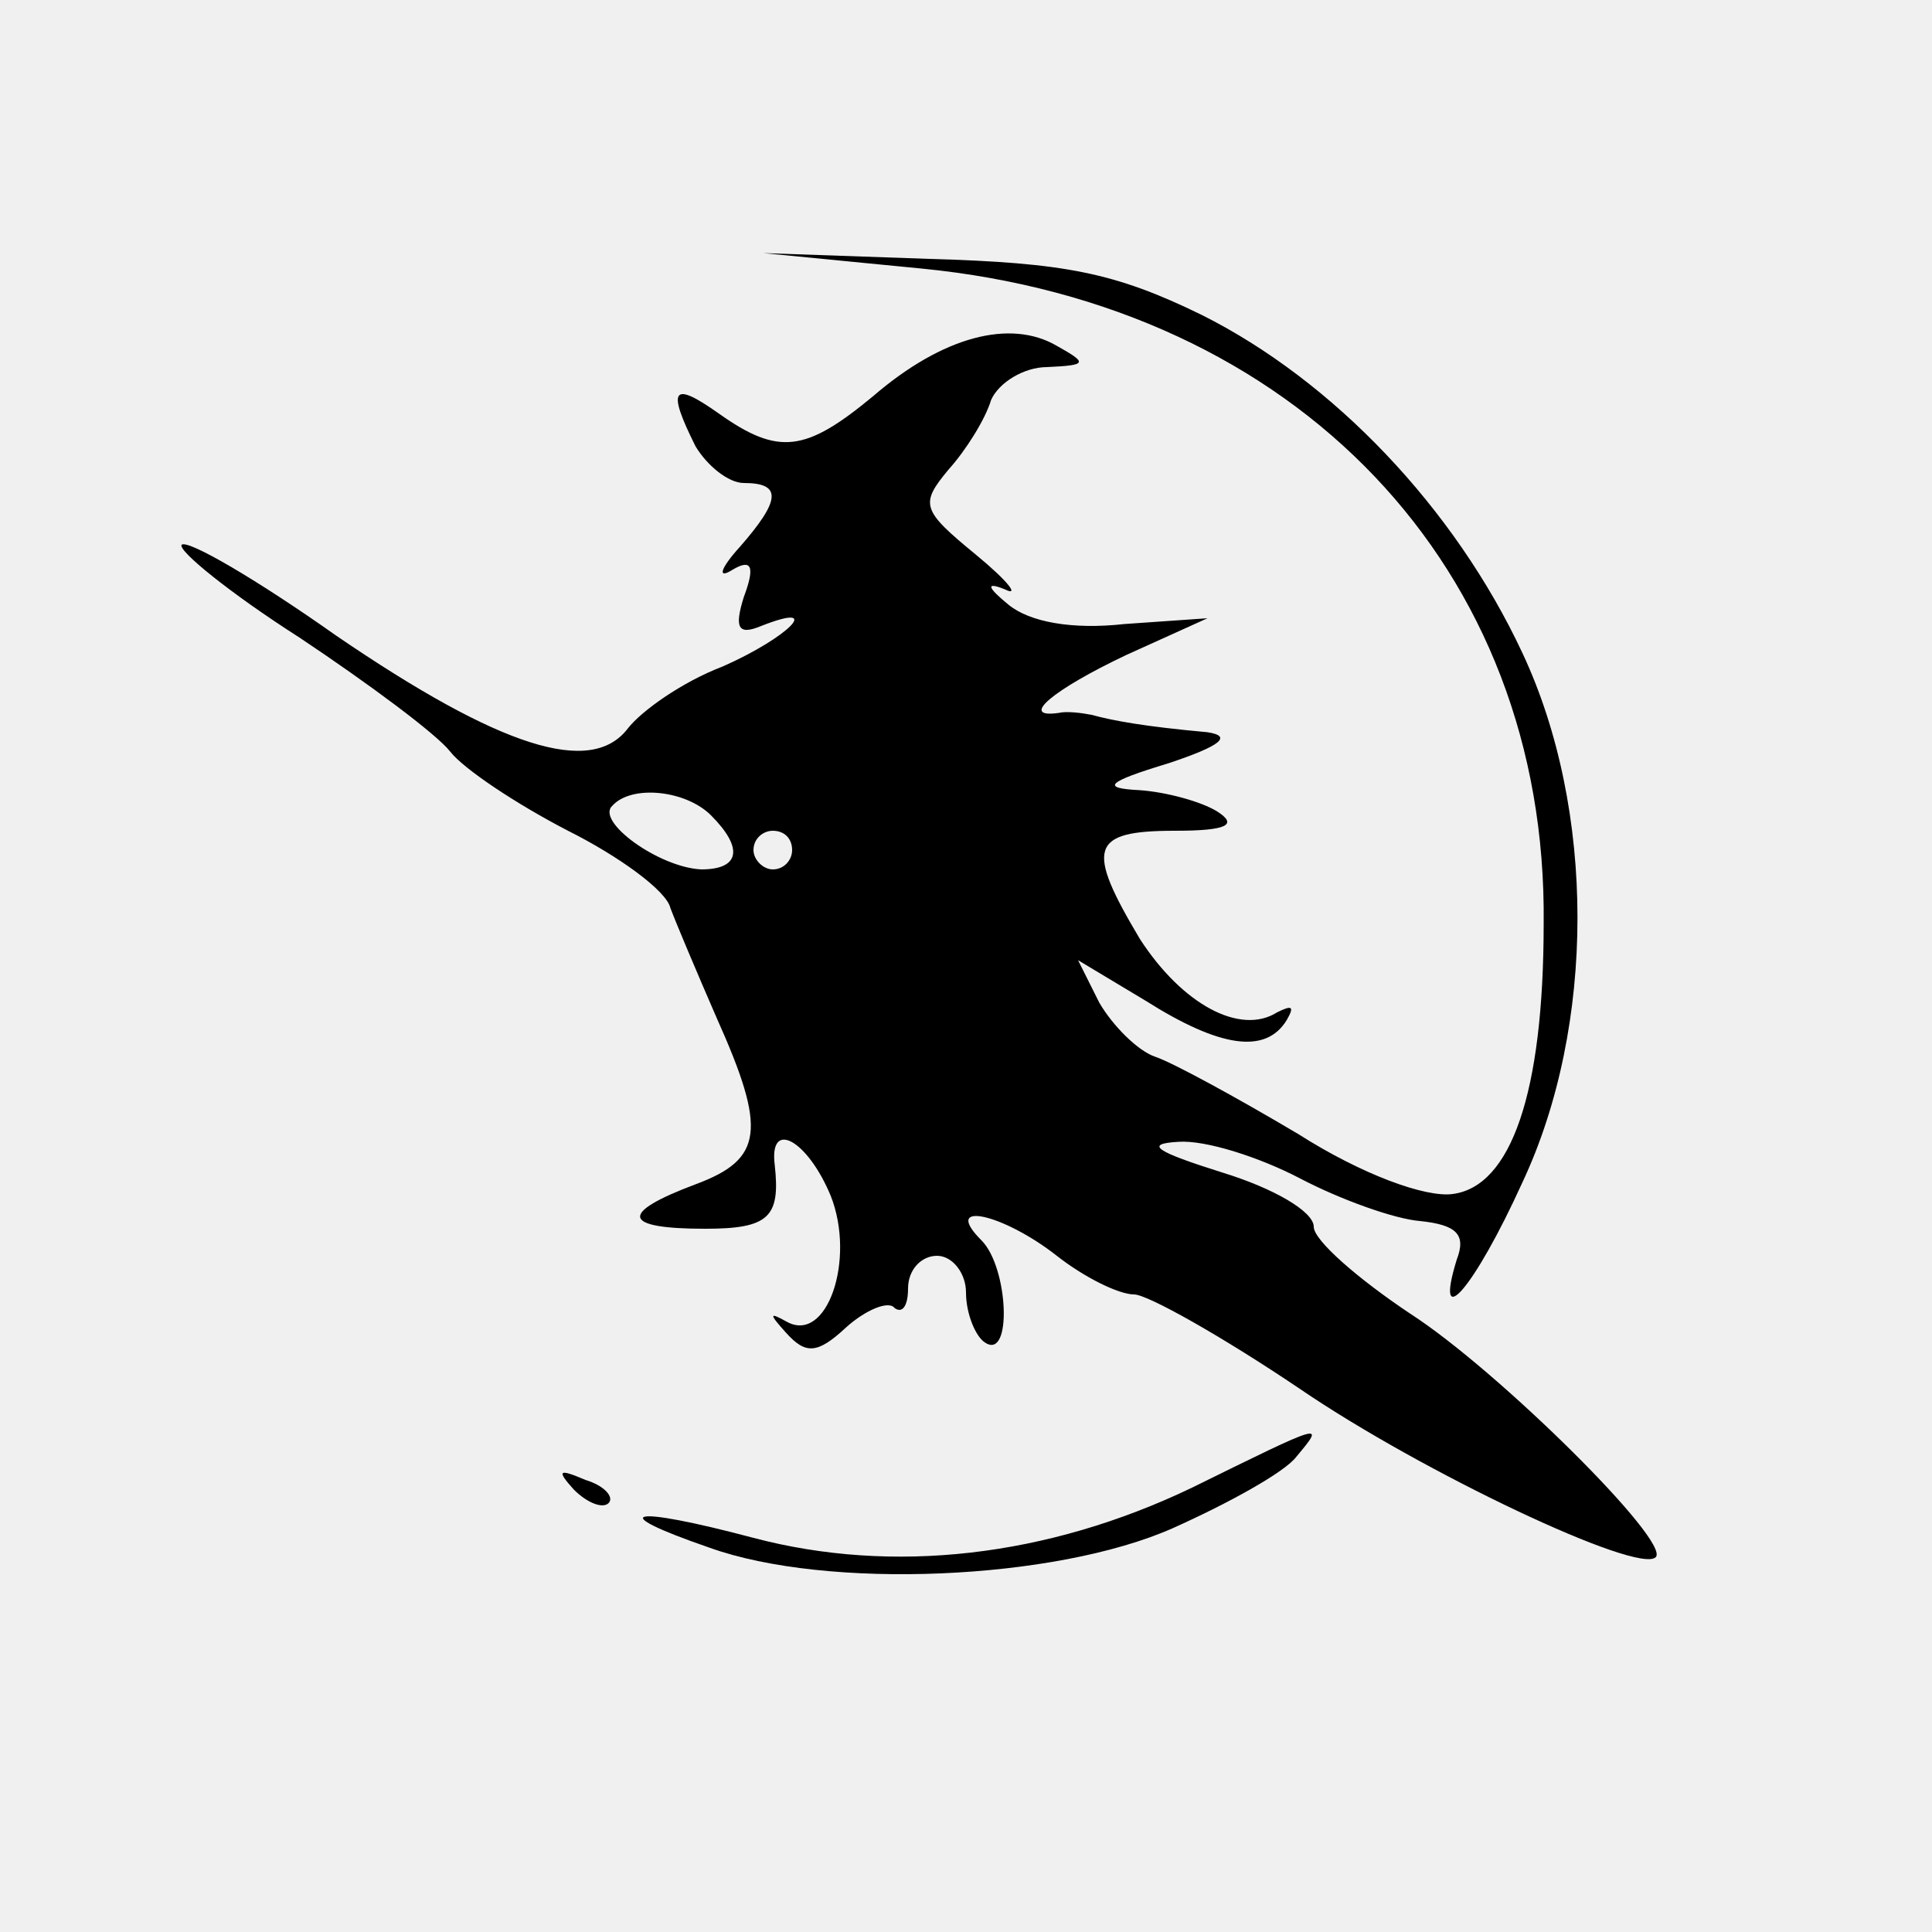
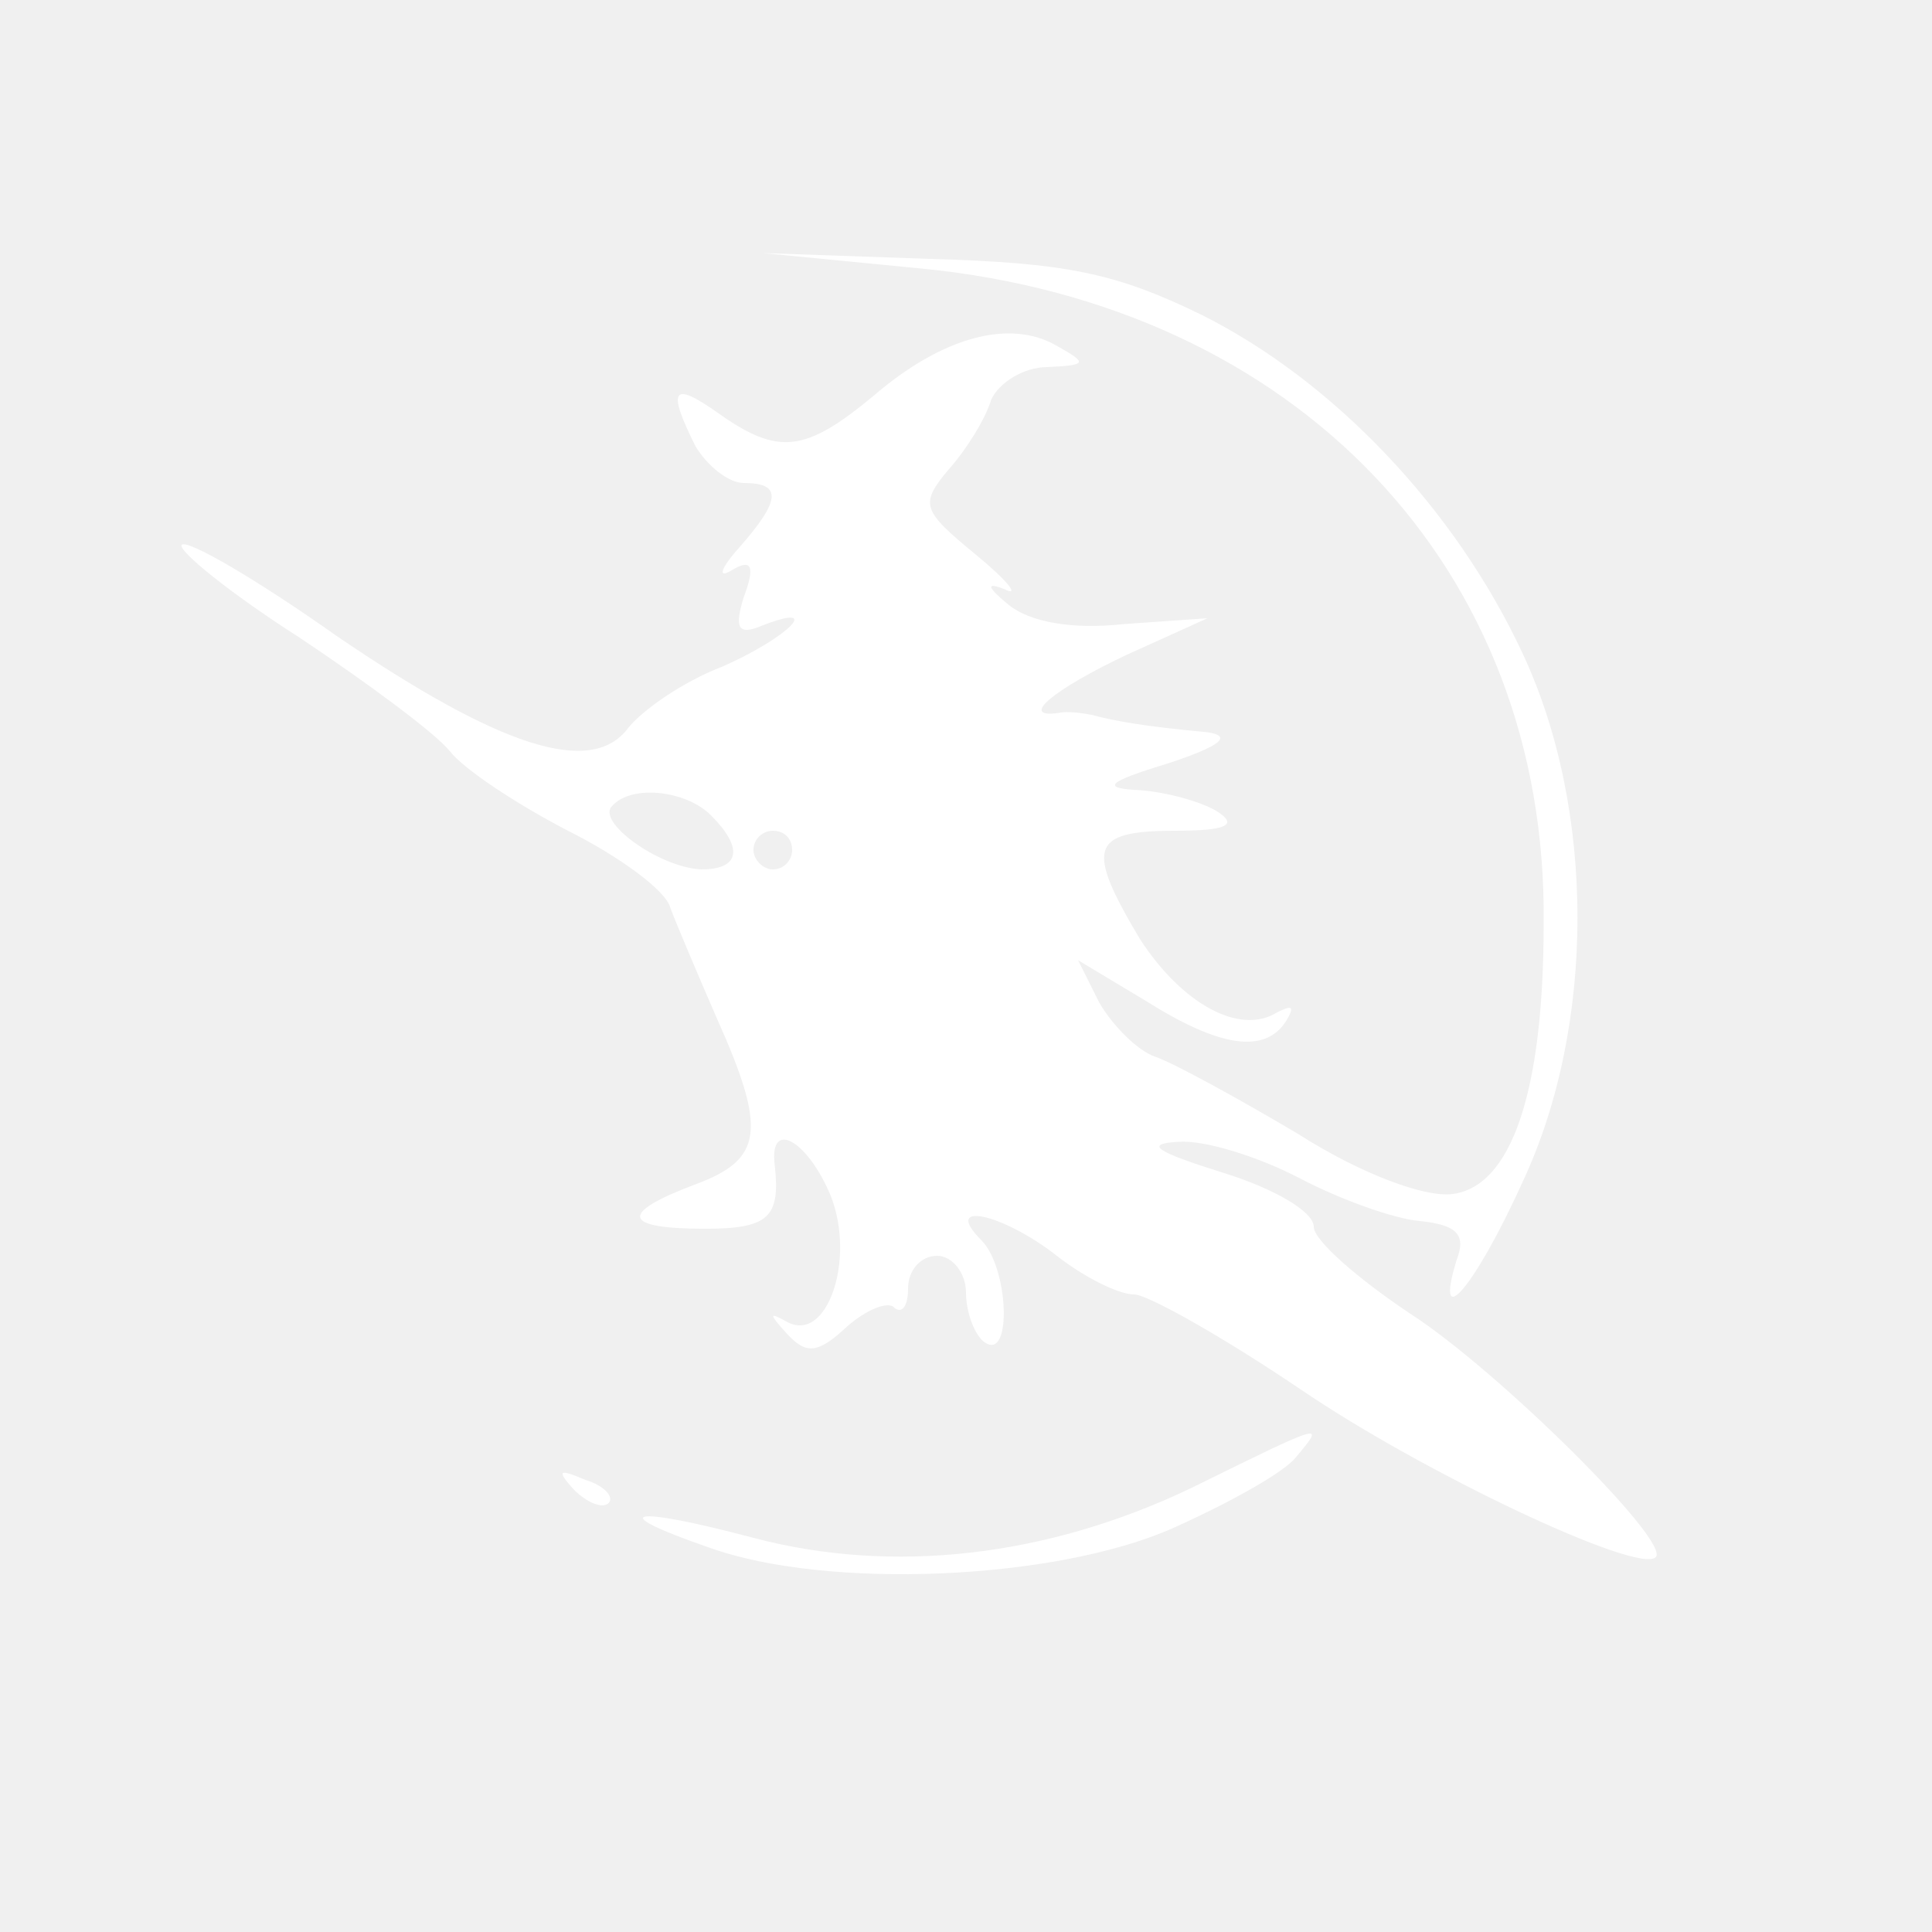
<svg xmlns="http://www.w3.org/2000/svg" version="1.0" width="100pt" height="100pt" viewBox="0 0 100 100" preserveAspectRatio="xMidYMid meet">
-   <g transform="translate(0,100) scale(0.1,-0.1)" fill="#000000" stroke="none">
+   <g transform="translate(0,100) scale(0.1,-0.1)" fill="#fff" stroke="none">
    <path d="M477 861 c194 -19 324 -155 322 -339 0 -88 -17 -136 -47 -140 -14 -2 -47 10 -80 31 -32 19 -65 37 -74 40 -9 3 -22 16 -29 28 l-11 22 35 -21 c38 -24 62 -28 73 -10 4 7 3 8 -5 4 -19 -12 -49 4 -71 38 -28 47 -26 56 18 56 27 0 33 3 22 10 -8 5 -26 10 -40 11 -20 1 -18 4 15 14 27 9 33 14 20 16 -33 3 -49 6 -60 9 -5 1 -13 2 -17 1 -21 -3 -3 12 35 30 l42 19 -43 -3 c-27 -3 -49 1 -60 10 -11 9 -12 12 -2 8 8 -4 2 4 -15 18 -28 23 -29 26 -14 44 9 10 19 26 22 36 4 9 17 17 29 17 21 1 21 2 5 11 -24 14 -59 5 -95 -26 -35 -29 -49 -31 -80 -9 -24 17 -27 13 -12 -17 6 -10 17 -19 25 -19 20 0 19 -9 -2 -33 -10 -11 -12 -17 -4 -12 10 6 12 2 6 -14 -5 -16 -3 -20 9 -15 33 13 14 -6 -20 -21 -21 -8 -42 -23 -49 -32 -19 -25 -66 -10 -151 48 -41 29 -77 50 -80 47 -2 -3 25 -25 61 -48 36 -24 71 -50 78 -59 7 -9 34 -27 61 -41 26 -13 51 -31 53 -40 3 -8 14 -34 24 -57 26 -58 24 -73 -11 -86 -40 -15 -38 -23 5 -23 33 0 39 6 36 33 -3 24 17 13 29 -16 13 -33 -2 -77 -23 -65 -9 5 -9 4 0 -6 10 -11 16 -11 31 3 10 9 22 14 25 10 4 -3 7 1 7 10 0 10 7 17 15 17 8 0 15 -9 15 -19 0 -11 5 -23 10 -26 14 -9 12 39 -2 53 -21 21 11 14 39 -8 14 -11 32 -20 40 -20 7 0 46 -22 86 -49 63 -43 175 -96 184 -87 8 8 -82 97 -127 126 -27 18 -50 38 -50 45 0 8 -21 20 -47 28 -35 11 -41 15 -23 16 14 1 42 -8 63 -19 21 -11 49 -21 62 -22 19 -2 24 -7 19 -20 -12 -39 9 -15 34 40 38 81 38 193 0 274 -35 75 -98 141 -166 175 -45 22 -71 27 -141 29 l-86 3 82 -8z m-109 -283 c17 -17 15 -28 -5 -28 -22 1 -55 25 -46 33 10 11 38 8 51 -5z m42 -18 c0 -5 -4 -10 -10 -10 -5 0 -10 5 -10 10 0 6 5 10 10 10 6 0 10 -4 10 -10z" />
    <path d="M617 230 c-75 -36 -155 -45 -227 -26 -64 17 -78 14 -23 -5 61 -22 179 -17 240 10 29 13 58 29 64 37 15 18 15 18 -54 -16z" />
    <path d="M297 229 c7 -7 15 -10 18 -7 3 3 -2 9 -12 12 -14 6 -15 5 -6 -5z" />
  </g>
</svg>
